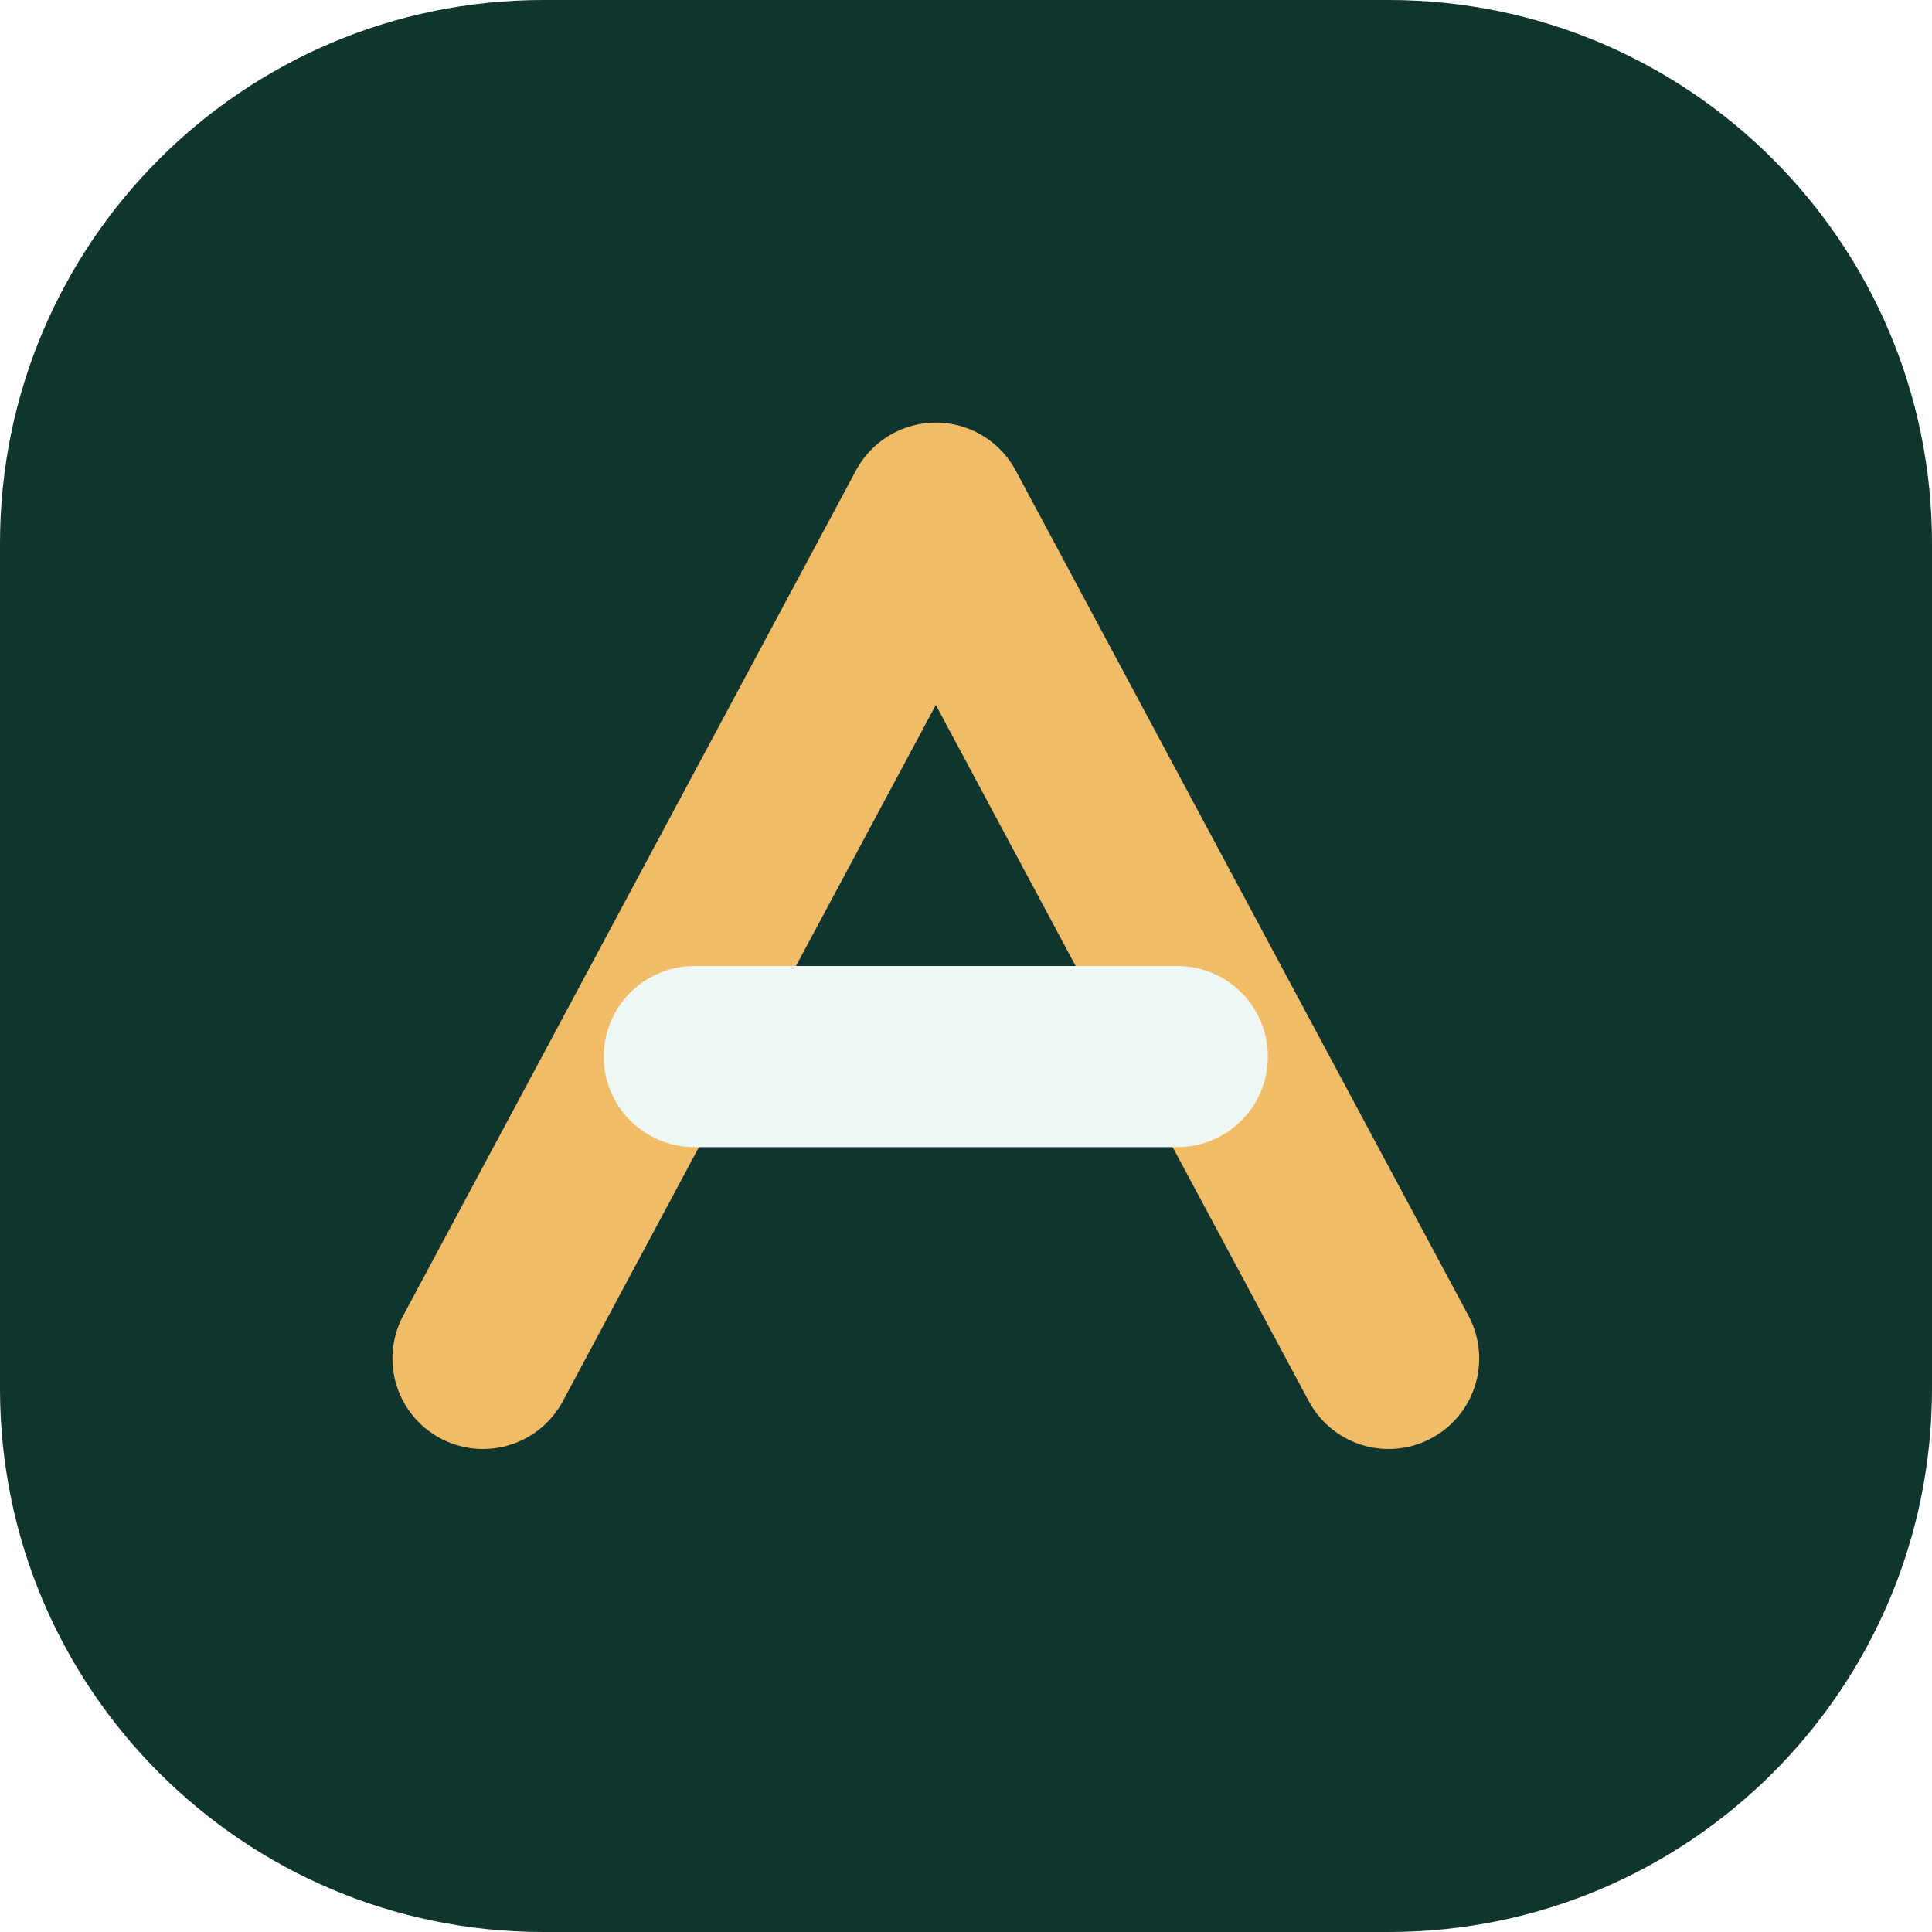
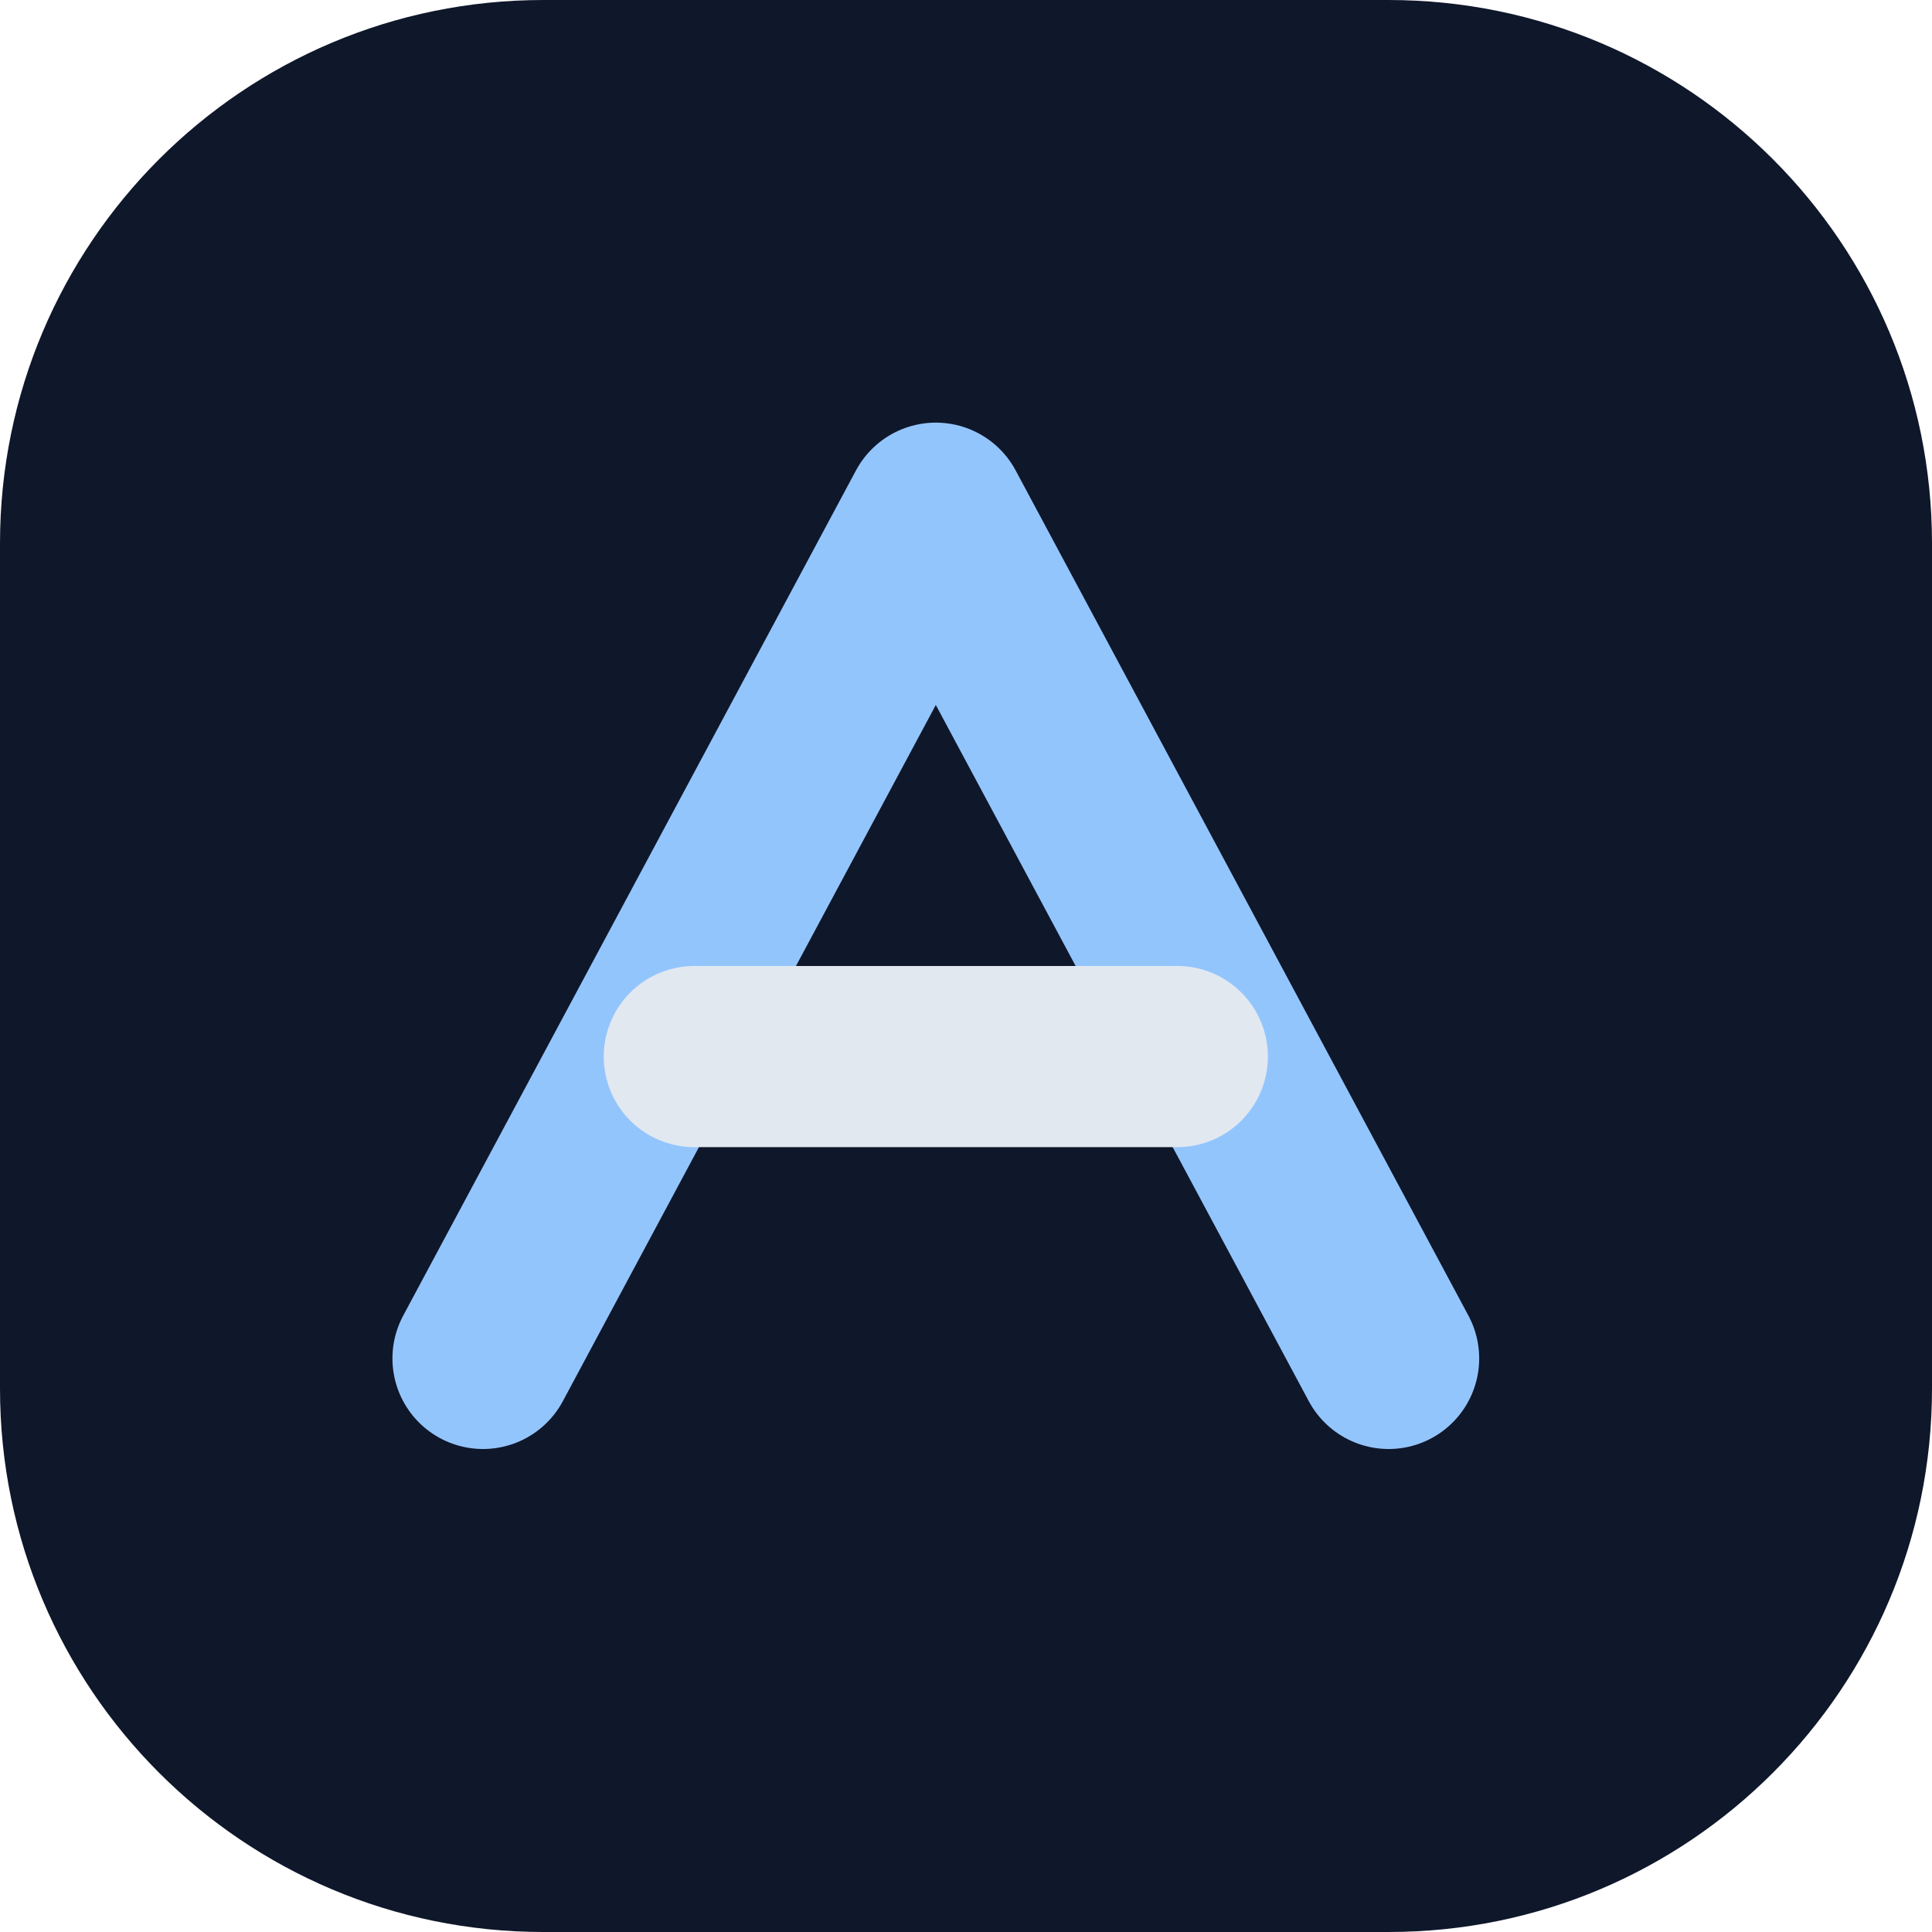
<svg xmlns="http://www.w3.org/2000/svg" width="64" height="64" viewBox="0 0 64 64" fill="none">
-   <rect width="64" height="64" rx="18" fill="#10342E" />
-   <path d="M16 45L31 17L46 45" stroke="#F0BC68" stroke-width="6" stroke-linecap="round" stroke-linejoin="round" />
-   <path d="M23 35H39" stroke="#EEF7F4" stroke-width="6" stroke-linecap="round" />
+   <rect width="64" height="64" rx="18" fill="#0F172A" />
+   <path d="M16 45L31 17L46 45" stroke="#93C5FD" stroke-width="6" stroke-linecap="round" stroke-linejoin="round" />
+   <path d="M23 35H39" stroke="#E2E8F0" stroke-width="6" stroke-linecap="round" />
</svg>
